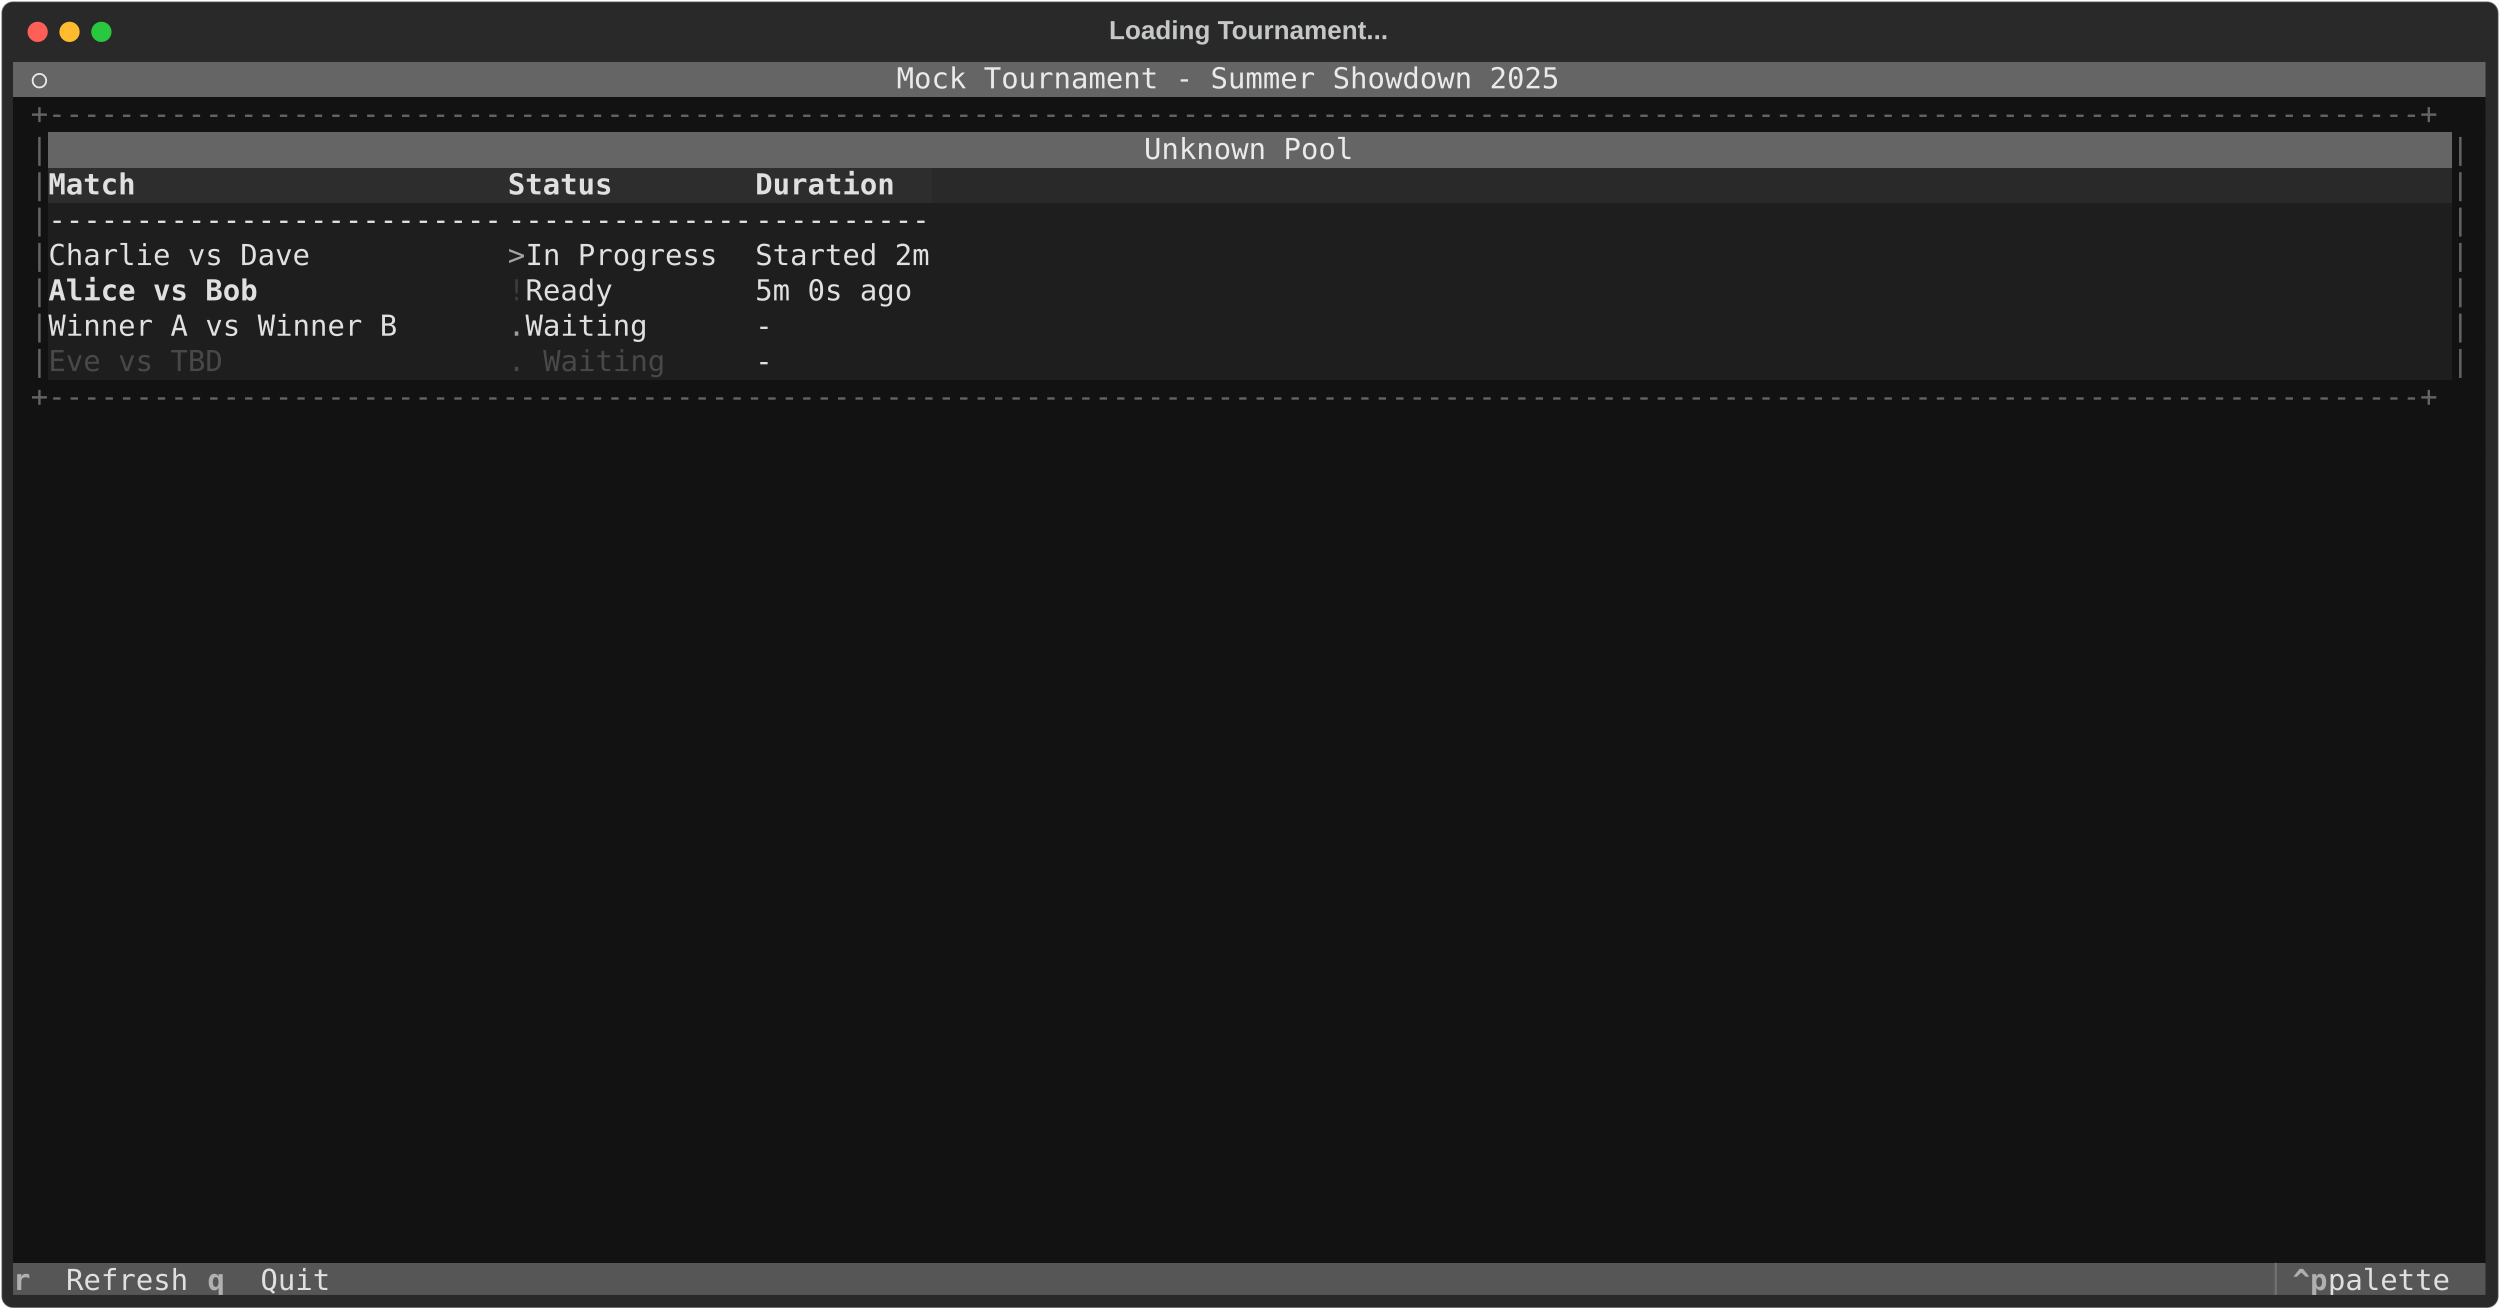
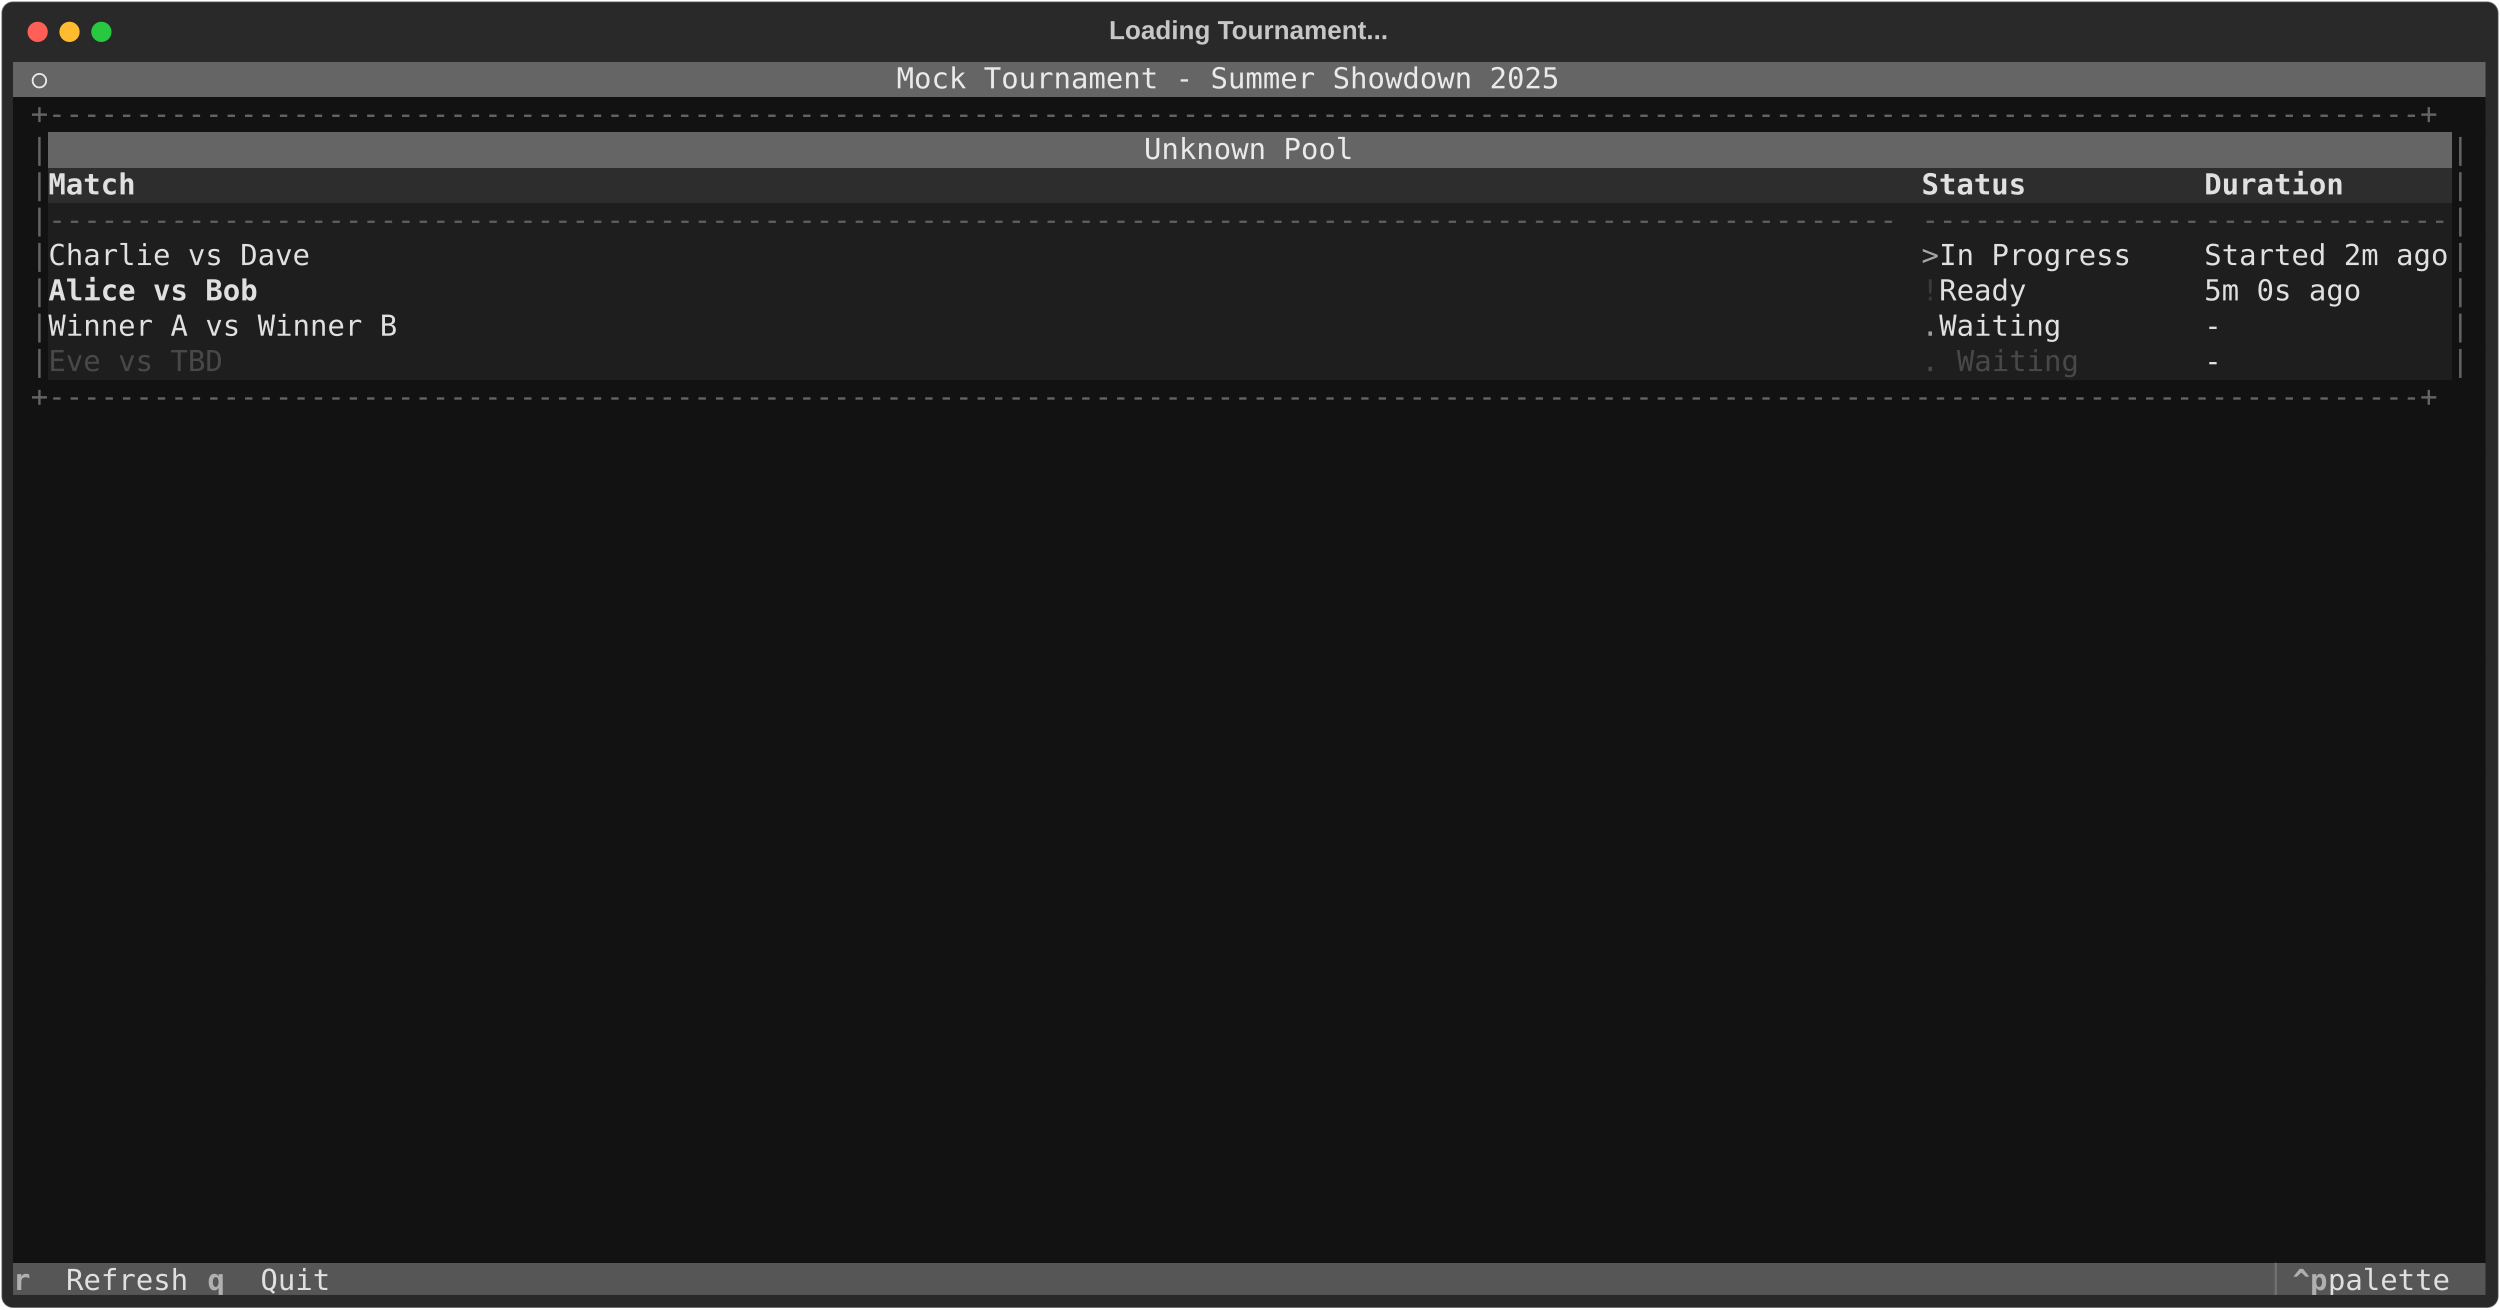
<svg xmlns="http://www.w3.org/2000/svg" class="rich-terminal" viewBox="0 0 1726 904.0">
  <style>

    @font-face {
        font-family: "Fira Code";
        src: local("FiraCode-Regular"),
                url("https://cdnjs.cloudflare.com/ajax/libs/firacode/6.2.0/woff2/FiraCode-Regular.woff2") format("woff2"),
                url("https://cdnjs.cloudflare.com/ajax/libs/firacode/6.2.0/woff/FiraCode-Regular.woff") format("woff");
        font-style: normal;
        font-weight: 400;
    }
    @font-face {
        font-family: "Fira Code";
        src: local("FiraCode-Bold"),
                url("https://cdnjs.cloudflare.com/ajax/libs/firacode/6.2.0/woff2/FiraCode-Bold.woff2") format("woff2"),
                url("https://cdnjs.cloudflare.com/ajax/libs/firacode/6.2.0/woff/FiraCode-Bold.woff") format("woff");
        font-style: bold;
        font-weight: 700;
    }

    .terminal-matrix {
        font-family: Fira Code, monospace;
        font-size: 20px;
        line-height: 24.4px;
        font-variant-east-asian: full-width;
    }

    .terminal-title {
        font-size: 18px;
        font-weight: bold;
        font-family: arial;
    }

    .terminal-r1 { fill: #c5c8c6 }
.terminal-r2 { fill: #eaeaea }
.terminal-r3 { fill: #656565 }
.terminal-r4 { fill: #e0e0e0;font-weight: bold }
.terminal-r5 { fill: #e0e0e0 }
- .terminal-r6 { fill: #a4a4a4 }
- .terminal-r7 { fill: #3b3b3b }
- .terminal-r8 { fill: #9e9e9e }
- .terminal-r9 { fill: #484848 }
- .terminal-r10 { fill: #b0b0b0;font-weight: bold }
- .terminal-r11 { fill: #717171 }
+ .terminal-r6 { fill: #5e5e5e }
+ .terminal-r7 { fill: #a4a4a4 }
+ .terminal-r8 { fill: #3b3b3b }
+ .terminal-r9 { fill: #9e9e9e }
+ .terminal-r10 { fill: #484848 }
+ .terminal-r11 { fill: #b0b0b0;font-weight: bold }
+ .terminal-r12 { fill: #717171 }
    </style>
  <defs>
    <clipPath id="terminal-clip-terminal">
      <rect x="0" y="0" width="1707.0" height="853.0" />
    </clipPath>
    <clipPath id="terminal-line-0">
      <rect x="0" y="1.5" width="1708" height="24.65" />
    </clipPath>
    <clipPath id="terminal-line-1">
      <rect x="0" y="25.9" width="1708" height="24.65" />
    </clipPath>
    <clipPath id="terminal-line-2">
      <rect x="0" y="50.3" width="1708" height="24.65" />
    </clipPath>
    <clipPath id="terminal-line-3">
      <rect x="0" y="74.7" width="1708" height="24.65" />
    </clipPath>
    <clipPath id="terminal-line-4">
      <rect x="0" y="99.1" width="1708" height="24.65" />
    </clipPath>
    <clipPath id="terminal-line-5">
      <rect x="0" y="123.5" width="1708" height="24.65" />
    </clipPath>
    <clipPath id="terminal-line-6">
      <rect x="0" y="147.9" width="1708" height="24.65" />
    </clipPath>
    <clipPath id="terminal-line-7">
      <rect x="0" y="172.3" width="1708" height="24.65" />
    </clipPath>
    <clipPath id="terminal-line-8">
      <rect x="0" y="196.7" width="1708" height="24.65" />
    </clipPath>
    <clipPath id="terminal-line-9">
      <rect x="0" y="221.1" width="1708" height="24.65" />
    </clipPath>
    <clipPath id="terminal-line-10">
      <rect x="0" y="245.5" width="1708" height="24.65" />
    </clipPath>
    <clipPath id="terminal-line-11">
      <rect x="0" y="269.9" width="1708" height="24.65" />
    </clipPath>
    <clipPath id="terminal-line-12">
      <rect x="0" y="294.3" width="1708" height="24.65" />
    </clipPath>
    <clipPath id="terminal-line-13">
      <rect x="0" y="318.7" width="1708" height="24.65" />
    </clipPath>
    <clipPath id="terminal-line-14">
      <rect x="0" y="343.1" width="1708" height="24.65" />
    </clipPath>
    <clipPath id="terminal-line-15">
      <rect x="0" y="367.5" width="1708" height="24.65" />
    </clipPath>
    <clipPath id="terminal-line-16">
      <rect x="0" y="391.9" width="1708" height="24.65" />
    </clipPath>
    <clipPath id="terminal-line-17">
      <rect x="0" y="416.3" width="1708" height="24.65" />
    </clipPath>
    <clipPath id="terminal-line-18">
      <rect x="0" y="440.7" width="1708" height="24.65" />
    </clipPath>
    <clipPath id="terminal-line-19">
      <rect x="0" y="465.1" width="1708" height="24.65" />
    </clipPath>
    <clipPath id="terminal-line-20">
      <rect x="0" y="489.5" width="1708" height="24.65" />
    </clipPath>
    <clipPath id="terminal-line-21">
      <rect x="0" y="513.9" width="1708" height="24.65" />
    </clipPath>
    <clipPath id="terminal-line-22">
      <rect x="0" y="538.3" width="1708" height="24.65" />
    </clipPath>
    <clipPath id="terminal-line-23">
      <rect x="0" y="562.7" width="1708" height="24.65" />
    </clipPath>
    <clipPath id="terminal-line-24">
      <rect x="0" y="587.1" width="1708" height="24.65" />
    </clipPath>
    <clipPath id="terminal-line-25">
      <rect x="0" y="611.5" width="1708" height="24.65" />
    </clipPath>
    <clipPath id="terminal-line-26">
      <rect x="0" y="635.9" width="1708" height="24.65" />
    </clipPath>
    <clipPath id="terminal-line-27">
      <rect x="0" y="660.3" width="1708" height="24.65" />
    </clipPath>
    <clipPath id="terminal-line-28">
      <rect x="0" y="684.7" width="1708" height="24.65" />
    </clipPath>
    <clipPath id="terminal-line-29">
      <rect x="0" y="709.1" width="1708" height="24.65" />
    </clipPath>
    <clipPath id="terminal-line-30">
      <rect x="0" y="733.5" width="1708" height="24.65" />
    </clipPath>
    <clipPath id="terminal-line-31">
      <rect x="0" y="757.9" width="1708" height="24.65" />
    </clipPath>
    <clipPath id="terminal-line-32">
      <rect x="0" y="782.3" width="1708" height="24.65" />
    </clipPath>
    <clipPath id="terminal-line-33">
      <rect x="0" y="806.7" width="1708" height="24.65" />
    </clipPath>
  </defs>
  <rect fill="#292929" stroke="rgba(255,255,255,0.35)" stroke-width="1" x="1" y="1" width="1724" height="902" rx="8" />
  <text class="terminal-title" fill="#c5c8c6" text-anchor="middle" x="862" y="27">Loading Tournament...</text>
  <g transform="translate(26,22)">
    <circle cx="0" cy="0" r="7" fill="#ff5f57" />
    <circle cx="22" cy="0" r="7" fill="#febc2e" />
    <circle cx="44" cy="0" r="7" fill="#28c840" />
  </g>
  <g transform="translate(9, 41)" clip-path="url(#terminal-clip-terminal)">
    <rect fill="#656565" x="0" y="1.5" width="12.2" height="24.65" shape-rendering="crispEdges" />
    <rect fill="#656565" x="12.2" y="1.5" width="12.2" height="24.65" shape-rendering="crispEdges" />
    <rect fill="#656565" x="24.4" y="1.5" width="61" height="24.65" shape-rendering="crispEdges" />
    <rect fill="#656565" x="85.4" y="1.5" width="12.2" height="24.65" shape-rendering="crispEdges" />
    <rect fill="#656565" x="97.6" y="1.5" width="512.4" height="24.65" shape-rendering="crispEdges" />
    <rect fill="#656565" x="610" y="1.5" width="463.6" height="24.65" shape-rendering="crispEdges" />
    <rect fill="#656565" x="1073.6" y="1.5" width="512.4" height="24.65" shape-rendering="crispEdges" />
    <rect fill="#656565" x="1586" y="1.5" width="12.2" height="24.65" shape-rendering="crispEdges" />
    <rect fill="#656565" x="1598.2" y="1.5" width="0" height="24.65" shape-rendering="crispEdges" />
    <rect fill="#656565" x="1598.2" y="1.5" width="109.8" height="24.65" shape-rendering="crispEdges" />
    <rect fill="#121212" x="0" y="25.9" width="12.2" height="24.65" shape-rendering="crispEdges" />
    <rect fill="#121212" x="12.2" y="25.9" width="1683.6" height="24.65" shape-rendering="crispEdges" />
    <rect fill="#121212" x="1695.8" y="25.9" width="12.2" height="24.65" shape-rendering="crispEdges" />
    <rect fill="#121212" x="0" y="50.3" width="12.2" height="24.65" shape-rendering="crispEdges" />
    <rect fill="#121212" x="12.2" y="50.3" width="12.2" height="24.65" shape-rendering="crispEdges" />
    <rect fill="#656565" x="24.4" y="50.3" width="756.4" height="24.65" shape-rendering="crispEdges" />
    <rect fill="#656565" x="780.8" y="50.3" width="146.4" height="24.65" shape-rendering="crispEdges" />
    <rect fill="#656565" x="927.2" y="50.3" width="756.4" height="24.65" shape-rendering="crispEdges" />
    <rect fill="#121212" x="1683.6" y="50.3" width="12.2" height="24.65" shape-rendering="crispEdges" />
    <rect fill="#121212" x="1695.8" y="50.3" width="12.2" height="24.65" shape-rendering="crispEdges" />
    <rect fill="#121212" x="0" y="74.7" width="12.2" height="24.65" shape-rendering="crispEdges" />
    <rect fill="#121212" x="12.2" y="74.7" width="12.2" height="24.65" shape-rendering="crispEdges" />
-     <rect fill="#2d2d2d" x="24.4" y="74.7" width="317.2" height="24.65" shape-rendering="crispEdges" />
-     <rect fill="#2d2d2d" x="341.6" y="74.7" width="170.8" height="24.65" shape-rendering="crispEdges" />
-     <rect fill="#2d2d2d" x="512.4" y="74.7" width="122" height="24.65" shape-rendering="crispEdges" />
-     <rect fill="#292929" x="634.4" y="74.7" width="1049.2" height="24.65" shape-rendering="crispEdges" />
+     <rect fill="#2d2d2d" x="24.4" y="74.7" width="1293.2" height="24.65" shape-rendering="crispEdges" />
+     <rect fill="#2d2d2d" x="1317.6" y="74.7" width="195.2" height="24.65" shape-rendering="crispEdges" />
+     <rect fill="#2d2d2d" x="1512.8" y="74.7" width="170.8" height="24.65" shape-rendering="crispEdges" />
+     <rect fill="#292929" x="1683.6" y="74.7" width="0" height="24.65" shape-rendering="crispEdges" />
    <rect fill="#121212" x="1683.6" y="74.7" width="12.2" height="24.65" shape-rendering="crispEdges" />
    <rect fill="#121212" x="1695.8" y="74.7" width="12.2" height="24.65" shape-rendering="crispEdges" />
    <rect fill="#121212" x="0" y="99.1" width="12.2" height="24.65" shape-rendering="crispEdges" />
    <rect fill="#121212" x="12.2" y="99.1" width="12.2" height="24.65" shape-rendering="crispEdges" />
-     <rect fill="#1e1e1e" x="24.4" y="99.1" width="317.2" height="24.65" shape-rendering="crispEdges" />
-     <rect fill="#1e1e1e" x="341.6" y="99.1" width="170.8" height="24.65" shape-rendering="crispEdges" />
-     <rect fill="#1e1e1e" x="512.4" y="99.1" width="122" height="24.65" shape-rendering="crispEdges" />
-     <rect fill="#1e1e1e" x="634.4" y="99.1" width="1049.2" height="24.65" shape-rendering="crispEdges" />
+     <rect fill="#1e1e1e" x="24.4" y="99.1" width="1293.2" height="24.65" shape-rendering="crispEdges" />
+     <rect fill="#1e1e1e" x="1317.6" y="99.1" width="195.2" height="24.65" shape-rendering="crispEdges" />
+     <rect fill="#1e1e1e" x="1512.8" y="99.1" width="170.8" height="24.65" shape-rendering="crispEdges" />
+     <rect fill="#1e1e1e" x="1683.6" y="99.1" width="0" height="24.65" shape-rendering="crispEdges" />
    <rect fill="#121212" x="1683.6" y="99.1" width="12.2" height="24.65" shape-rendering="crispEdges" />
    <rect fill="#121212" x="1695.8" y="99.1" width="12.2" height="24.65" shape-rendering="crispEdges" />
    <rect fill="#121212" x="0" y="123.5" width="12.2" height="24.65" shape-rendering="crispEdges" />
    <rect fill="#121212" x="12.2" y="123.5" width="12.2" height="24.65" shape-rendering="crispEdges" />
-     <rect fill="#1e1e1e" x="24.4" y="123.5" width="317.2" height="24.65" shape-rendering="crispEdges" />
-     <rect fill="#1e1e1e" x="341.6" y="123.5" width="12.2" height="24.65" shape-rendering="crispEdges" />
-     <rect fill="#1e1e1e" x="353.8" y="123.5" width="158.6" height="24.65" shape-rendering="crispEdges" />
-     <rect fill="#1e1e1e" x="512.4" y="123.5" width="122" height="24.65" shape-rendering="crispEdges" />
-     <rect fill="#1e1e1e" x="634.4" y="123.5" width="1049.2" height="24.65" shape-rendering="crispEdges" />
+     <rect fill="#1e1e1e" x="24.4" y="123.5" width="1293.2" height="24.65" shape-rendering="crispEdges" />
+     <rect fill="#1e1e1e" x="1317.6" y="123.5" width="12.2" height="24.65" shape-rendering="crispEdges" />
+     <rect fill="#1e1e1e" x="1329.8" y="123.5" width="183" height="24.65" shape-rendering="crispEdges" />
+     <rect fill="#1e1e1e" x="1512.8" y="123.5" width="170.8" height="24.65" shape-rendering="crispEdges" />
+     <rect fill="#1e1e1e" x="1683.6" y="123.5" width="0" height="24.65" shape-rendering="crispEdges" />
    <rect fill="#121212" x="1683.6" y="123.5" width="12.2" height="24.65" shape-rendering="crispEdges" />
    <rect fill="#121212" x="1695.8" y="123.5" width="12.2" height="24.65" shape-rendering="crispEdges" />
    <rect fill="#121212" x="0" y="147.9" width="12.2" height="24.65" shape-rendering="crispEdges" />
    <rect fill="#121212" x="12.2" y="147.9" width="12.2" height="24.65" shape-rendering="crispEdges" />
    <rect fill="#1e1e1e" x="24.4" y="147.9" width="146.4" height="24.65" shape-rendering="crispEdges" />
-     <rect fill="#1e1e1e" x="170.8" y="147.9" width="170.8" height="24.65" shape-rendering="crispEdges" />
-     <rect fill="#1e1e1e" x="341.6" y="147.9" width="12.2" height="24.65" shape-rendering="crispEdges" />
-     <rect fill="#1e1e1e" x="353.8" y="147.9" width="158.6" height="24.65" shape-rendering="crispEdges" />
-     <rect fill="#1e1e1e" x="512.4" y="147.9" width="122" height="24.65" shape-rendering="crispEdges" />
-     <rect fill="#1e1e1e" x="634.4" y="147.9" width="1049.2" height="24.65" shape-rendering="crispEdges" />
+     <rect fill="#1e1e1e" x="170.8" y="147.9" width="1146.8" height="24.65" shape-rendering="crispEdges" />
+     <rect fill="#1e1e1e" x="1317.6" y="147.9" width="12.2" height="24.65" shape-rendering="crispEdges" />
+     <rect fill="#1e1e1e" x="1329.8" y="147.9" width="183" height="24.65" shape-rendering="crispEdges" />
+     <rect fill="#1e1e1e" x="1512.8" y="147.9" width="170.8" height="24.65" shape-rendering="crispEdges" />
+     <rect fill="#1e1e1e" x="1683.6" y="147.9" width="0" height="24.65" shape-rendering="crispEdges" />
    <rect fill="#121212" x="1683.6" y="147.9" width="12.2" height="24.65" shape-rendering="crispEdges" />
    <rect fill="#121212" x="1695.8" y="147.9" width="12.2" height="24.65" shape-rendering="crispEdges" />
    <rect fill="#121212" x="0" y="172.3" width="12.2" height="24.65" shape-rendering="crispEdges" />
    <rect fill="#121212" x="12.2" y="172.3" width="12.2" height="24.65" shape-rendering="crispEdges" />
-     <rect fill="#1e1e1e" x="24.4" y="172.3" width="317.2" height="24.65" shape-rendering="crispEdges" />
-     <rect fill="#1e1e1e" x="341.6" y="172.3" width="12.2" height="24.65" shape-rendering="crispEdges" />
-     <rect fill="#1e1e1e" x="353.8" y="172.3" width="158.6" height="24.65" shape-rendering="crispEdges" />
-     <rect fill="#1e1e1e" x="512.4" y="172.3" width="122" height="24.65" shape-rendering="crispEdges" />
-     <rect fill="#1e1e1e" x="634.4" y="172.3" width="1049.2" height="24.65" shape-rendering="crispEdges" />
+     <rect fill="#1e1e1e" x="24.4" y="172.3" width="1293.2" height="24.65" shape-rendering="crispEdges" />
+     <rect fill="#1e1e1e" x="1317.6" y="172.3" width="12.2" height="24.65" shape-rendering="crispEdges" />
+     <rect fill="#1e1e1e" x="1329.8" y="172.3" width="183" height="24.65" shape-rendering="crispEdges" />
+     <rect fill="#1e1e1e" x="1512.8" y="172.3" width="170.8" height="24.65" shape-rendering="crispEdges" />
+     <rect fill="#1e1e1e" x="1683.6" y="172.3" width="0" height="24.65" shape-rendering="crispEdges" />
    <rect fill="#121212" x="1683.6" y="172.3" width="12.2" height="24.65" shape-rendering="crispEdges" />
    <rect fill="#121212" x="1695.8" y="172.3" width="12.2" height="24.65" shape-rendering="crispEdges" />
    <rect fill="#121212" x="0" y="196.7" width="12.2" height="24.65" shape-rendering="crispEdges" />
    <rect fill="#121212" x="12.2" y="196.7" width="12.2" height="24.65" shape-rendering="crispEdges" />
    <rect fill="#1e1e1e" x="24.4" y="196.7" width="122" height="24.65" shape-rendering="crispEdges" />
-     <rect fill="#1e1e1e" x="146.4" y="196.7" width="195.2" height="24.65" shape-rendering="crispEdges" />
-     <rect fill="#1e1e1e" x="341.6" y="196.7" width="12.2" height="24.65" shape-rendering="crispEdges" />
-     <rect fill="#1e1e1e" x="353.8" y="196.7" width="12.2" height="24.65" shape-rendering="crispEdges" />
-     <rect fill="#1e1e1e" x="366" y="196.7" width="85.4" height="24.65" shape-rendering="crispEdges" />
-     <rect fill="#1e1e1e" x="451.4" y="196.7" width="61" height="24.65" shape-rendering="crispEdges" />
-     <rect fill="#1e1e1e" x="512.4" y="196.7" width="122" height="24.65" shape-rendering="crispEdges" />
-     <rect fill="#1e1e1e" x="634.4" y="196.7" width="1049.2" height="24.65" shape-rendering="crispEdges" />
+     <rect fill="#1e1e1e" x="146.4" y="196.7" width="1171.2" height="24.65" shape-rendering="crispEdges" />
+     <rect fill="#1e1e1e" x="1317.6" y="196.7" width="12.2" height="24.65" shape-rendering="crispEdges" />
+     <rect fill="#1e1e1e" x="1329.8" y="196.7" width="12.2" height="24.65" shape-rendering="crispEdges" />
+     <rect fill="#1e1e1e" x="1342" y="196.7" width="85.4" height="24.65" shape-rendering="crispEdges" />
+     <rect fill="#1e1e1e" x="1427.4" y="196.7" width="85.4" height="24.65" shape-rendering="crispEdges" />
+     <rect fill="#1e1e1e" x="1512.8" y="196.7" width="170.8" height="24.65" shape-rendering="crispEdges" />
+     <rect fill="#1e1e1e" x="1683.6" y="196.7" width="0" height="24.65" shape-rendering="crispEdges" />
    <rect fill="#121212" x="1683.6" y="196.7" width="12.2" height="24.65" shape-rendering="crispEdges" />
    <rect fill="#121212" x="1695.8" y="196.7" width="12.2" height="24.65" shape-rendering="crispEdges" />
    <rect fill="#121212" x="0" y="221.1" width="12.2" height="24.65" shape-rendering="crispEdges" />
    <rect fill="#121212" x="12.2" y="221.1" width="1683.6" height="24.65" shape-rendering="crispEdges" />
    <rect fill="#121212" x="1695.8" y="221.1" width="12.2" height="24.65" shape-rendering="crispEdges" />
    <rect fill="#121212" x="0" y="245.5" width="1708" height="24.65" shape-rendering="crispEdges" />
    <rect fill="#121212" x="0" y="269.9" width="1708" height="24.65" shape-rendering="crispEdges" />
    <rect fill="#121212" x="0" y="294.3" width="1708" height="24.65" shape-rendering="crispEdges" />
    <rect fill="#121212" x="0" y="318.7" width="1708" height="24.65" shape-rendering="crispEdges" />
    <rect fill="#121212" x="0" y="343.1" width="1708" height="24.65" shape-rendering="crispEdges" />
    <rect fill="#121212" x="0" y="367.5" width="1708" height="24.65" shape-rendering="crispEdges" />
    <rect fill="#121212" x="0" y="391.9" width="1708" height="24.65" shape-rendering="crispEdges" />
    <rect fill="#121212" x="0" y="416.3" width="1708" height="24.65" shape-rendering="crispEdges" />
    <rect fill="#121212" x="0" y="440.7" width="1708" height="24.65" shape-rendering="crispEdges" />
    <rect fill="#121212" x="0" y="465.1" width="1708" height="24.65" shape-rendering="crispEdges" />
    <rect fill="#121212" x="0" y="489.5" width="1708" height="24.65" shape-rendering="crispEdges" />
    <rect fill="#121212" x="0" y="513.9" width="1708" height="24.65" shape-rendering="crispEdges" />
    <rect fill="#121212" x="0" y="538.3" width="1708" height="24.65" shape-rendering="crispEdges" />
    <rect fill="#121212" x="0" y="562.7" width="1708" height="24.65" shape-rendering="crispEdges" />
    <rect fill="#121212" x="0" y="587.1" width="1708" height="24.65" shape-rendering="crispEdges" />
    <rect fill="#121212" x="0" y="611.5" width="1708" height="24.65" shape-rendering="crispEdges" />
    <rect fill="#121212" x="0" y="635.9" width="1708" height="24.65" shape-rendering="crispEdges" />
    <rect fill="#121212" x="0" y="660.3" width="1708" height="24.65" shape-rendering="crispEdges" />
    <rect fill="#121212" x="0" y="684.7" width="1708" height="24.65" shape-rendering="crispEdges" />
    <rect fill="#121212" x="0" y="709.1" width="1708" height="24.65" shape-rendering="crispEdges" />
    <rect fill="#121212" x="0" y="733.5" width="1708" height="24.65" shape-rendering="crispEdges" />
    <rect fill="#121212" x="0" y="757.9" width="1708" height="24.65" shape-rendering="crispEdges" />
    <rect fill="#121212" x="0" y="782.3" width="1708" height="24.65" shape-rendering="crispEdges" />
    <rect fill="#121212" x="0" y="806.7" width="1708" height="24.65" shape-rendering="crispEdges" />
    <rect fill="#565656" x="0" y="831.1" width="36.6" height="24.65" shape-rendering="crispEdges" />
    <rect fill="#565656" x="36.6" y="831.1" width="97.6" height="24.65" shape-rendering="crispEdges" />
    <rect fill="#565656" x="134.2" y="831.1" width="36.6" height="24.65" shape-rendering="crispEdges" />
    <rect fill="#565656" x="170.8" y="831.1" width="61" height="24.65" shape-rendering="crispEdges" />
    <rect fill="#565656" x="231.8" y="831.1" width="1329.8" height="24.65" shape-rendering="crispEdges" />
    <rect fill="#565656" x="1561.6" y="831.1" width="12.2" height="24.65" shape-rendering="crispEdges" />
    <rect fill="#565656" x="1573.8" y="831.1" width="24.4" height="24.65" shape-rendering="crispEdges" />
    <rect fill="#565656" x="1598.2" y="831.1" width="97.6" height="24.65" shape-rendering="crispEdges" />
    <rect fill="#565656" x="1695.8" y="831.1" width="12.2" height="24.65" shape-rendering="crispEdges" />
    <g class="terminal-matrix">
      <text class="terminal-r2" x="12.2" y="20" textLength="12.2" clip-path="url(#terminal-line-0)">⭘</text>
      <text class="terminal-r2" x="610" y="20" textLength="463.6" clip-path="url(#terminal-line-0)">Mock Tournament - Summer Showdown 2025</text>
      <text class="terminal-r1" x="1708" y="20" textLength="12.2" clip-path="url(#terminal-line-0)">
</text>
      <text class="terminal-r3" x="12.2" y="44.4" textLength="1683.6" clip-path="url(#terminal-line-1)">+----------------------------------------------------------------------------------------------------------------------------------------+</text>
      <text class="terminal-r1" x="1708" y="44.4" textLength="12.2" clip-path="url(#terminal-line-1)">
</text>
      <text class="terminal-r3" x="12.2" y="68.8" textLength="12.2" clip-path="url(#terminal-line-2)">|</text>
      <text class="terminal-r2" x="780.8" y="68.8" textLength="146.4" clip-path="url(#terminal-line-2)">Unknown Pool</text>
      <text class="terminal-r3" x="1683.6" y="68.8" textLength="12.2" clip-path="url(#terminal-line-2)">|</text>
      <text class="terminal-r1" x="1708" y="68.8" textLength="12.2" clip-path="url(#terminal-line-2)">
</text>
      <text class="terminal-r3" x="12.2" y="93.2" textLength="12.2" clip-path="url(#terminal-line-3)">|</text>
-       <text class="terminal-r4" x="24.4" y="93.2" textLength="317.2" clip-path="url(#terminal-line-3)">Match                     </text>
-       <text class="terminal-r4" x="341.6" y="93.2" textLength="170.8" clip-path="url(#terminal-line-3)">Status        </text>
-       <text class="terminal-r4" x="512.4" y="93.2" textLength="122" clip-path="url(#terminal-line-3)">Duration  </text>
+       <text class="terminal-r4" x="24.4" y="93.2" textLength="1293.2" clip-path="url(#terminal-line-3)">Match                                                                                                     </text>
+       <text class="terminal-r4" x="1317.6" y="93.2" textLength="195.2" clip-path="url(#terminal-line-3)">Status          </text>
+       <text class="terminal-r4" x="1512.8" y="93.2" textLength="170.8" clip-path="url(#terminal-line-3)">Duration      </text>
      <text class="terminal-r3" x="1683.6" y="93.2" textLength="12.2" clip-path="url(#terminal-line-3)">|</text>
      <text class="terminal-r1" x="1708" y="93.2" textLength="12.2" clip-path="url(#terminal-line-3)">
</text>
      <text class="terminal-r3" x="12.2" y="117.6" textLength="12.2" clip-path="url(#terminal-line-4)">|</text>
-       <text class="terminal-r5" x="24.4" y="117.6" textLength="317.2" clip-path="url(#terminal-line-4)">--------------------------</text>
-       <text class="terminal-r5" x="341.6" y="117.6" textLength="170.8" clip-path="url(#terminal-line-4)">--------------</text>
-       <text class="terminal-r5" x="512.4" y="117.6" textLength="122" clip-path="url(#terminal-line-4)">----------</text>
+       <text class="terminal-r6" x="24.4" y="117.6" textLength="1293.2" clip-path="url(#terminal-line-4)">----------------------------------------------------------------------------------------------------------</text>
+       <text class="terminal-r6" x="1317.6" y="117.6" textLength="195.2" clip-path="url(#terminal-line-4)">----------------</text>
+       <text class="terminal-r6" x="1512.8" y="117.6" textLength="170.8" clip-path="url(#terminal-line-4)">--------------</text>
      <text class="terminal-r3" x="1683.6" y="117.6" textLength="12.2" clip-path="url(#terminal-line-4)">|</text>
      <text class="terminal-r1" x="1708" y="117.6" textLength="12.2" clip-path="url(#terminal-line-4)">
</text>
      <text class="terminal-r3" x="12.2" y="142" textLength="12.2" clip-path="url(#terminal-line-5)">|</text>
-       <text class="terminal-r5" x="24.4" y="142" textLength="317.2" clip-path="url(#terminal-line-5)">Charlie vs Dave           </text>
-       <text class="terminal-r6" x="341.6" y="142" textLength="12.2" clip-path="url(#terminal-line-5)">&gt;</text>
-       <text class="terminal-r5" x="353.8" y="142" textLength="158.6" clip-path="url(#terminal-line-5)"> In Progress </text>
-       <text class="terminal-r5" x="512.4" y="142" textLength="122" clip-path="url(#terminal-line-5)">Started 2m</text>
+       <text class="terminal-r5" x="24.4" y="142" textLength="1293.2" clip-path="url(#terminal-line-5)">Charlie vs Dave                                                                                           </text>
+       <text class="terminal-r7" x="1317.6" y="142" textLength="12.2" clip-path="url(#terminal-line-5)">&gt;</text>
+       <text class="terminal-r5" x="1329.8" y="142" textLength="183" clip-path="url(#terminal-line-5)"> In Progress   </text>
+       <text class="terminal-r5" x="1512.8" y="142" textLength="170.8" clip-path="url(#terminal-line-5)">Started 2m ago</text>
      <text class="terminal-r3" x="1683.6" y="142" textLength="12.2" clip-path="url(#terminal-line-5)">|</text>
      <text class="terminal-r1" x="1708" y="142" textLength="12.2" clip-path="url(#terminal-line-5)">
</text>
      <text class="terminal-r3" x="12.2" y="166.4" textLength="12.2" clip-path="url(#terminal-line-6)">|</text>
      <text class="terminal-r4" x="24.4" y="166.4" textLength="146.4" clip-path="url(#terminal-line-6)">Alice vs Bob</text>
-       <text class="terminal-r7" x="341.6" y="166.4" textLength="12.2" clip-path="url(#terminal-line-6)">!</text>
-       <text class="terminal-r5" x="353.8" y="166.4" textLength="158.6" clip-path="url(#terminal-line-6)"> Ready       </text>
-       <text class="terminal-r5" x="512.4" y="166.4" textLength="122" clip-path="url(#terminal-line-6)">5m 0s ago </text>
+       <text class="terminal-r8" x="1317.6" y="166.4" textLength="12.2" clip-path="url(#terminal-line-6)">!</text>
+       <text class="terminal-r5" x="1329.8" y="166.4" textLength="183" clip-path="url(#terminal-line-6)"> Ready         </text>
+       <text class="terminal-r5" x="1512.8" y="166.4" textLength="170.8" clip-path="url(#terminal-line-6)">5m 0s ago     </text>
      <text class="terminal-r3" x="1683.6" y="166.4" textLength="12.2" clip-path="url(#terminal-line-6)">|</text>
      <text class="terminal-r1" x="1708" y="166.4" textLength="12.2" clip-path="url(#terminal-line-6)">
</text>
      <text class="terminal-r3" x="12.2" y="190.8" textLength="12.2" clip-path="url(#terminal-line-7)">|</text>
-       <text class="terminal-r5" x="24.4" y="190.8" textLength="317.2" clip-path="url(#terminal-line-7)">Winner A vs Winner B      </text>
-       <text class="terminal-r8" x="341.6" y="190.8" textLength="12.2" clip-path="url(#terminal-line-7)">.</text>
-       <text class="terminal-r5" x="353.8" y="190.8" textLength="158.6" clip-path="url(#terminal-line-7)"> Waiting     </text>
-       <text class="terminal-r5" x="512.4" y="190.8" textLength="122" clip-path="url(#terminal-line-7)">-         </text>
+       <text class="terminal-r5" x="24.4" y="190.8" textLength="1293.2" clip-path="url(#terminal-line-7)">Winner A vs Winner B                                                                                      </text>
+       <text class="terminal-r9" x="1317.6" y="190.8" textLength="12.2" clip-path="url(#terminal-line-7)">.</text>
+       <text class="terminal-r5" x="1329.8" y="190.8" textLength="183" clip-path="url(#terminal-line-7)"> Waiting       </text>
+       <text class="terminal-r5" x="1512.8" y="190.8" textLength="170.8" clip-path="url(#terminal-line-7)">-             </text>
      <text class="terminal-r3" x="1683.6" y="190.8" textLength="12.2" clip-path="url(#terminal-line-7)">|</text>
      <text class="terminal-r1" x="1708" y="190.8" textLength="12.2" clip-path="url(#terminal-line-7)">
</text>
      <text class="terminal-r3" x="12.2" y="215.2" textLength="12.2" clip-path="url(#terminal-line-8)">|</text>
-       <text class="terminal-r9" x="24.4" y="215.2" textLength="122" clip-path="url(#terminal-line-8)">Eve vs TBD</text>
-       <text class="terminal-r9" x="341.6" y="215.2" textLength="12.2" clip-path="url(#terminal-line-8)">.</text>
-       <text class="terminal-r9" x="366" y="215.2" textLength="85.4" clip-path="url(#terminal-line-8)">Waiting</text>
-       <text class="terminal-r5" x="512.4" y="215.2" textLength="122" clip-path="url(#terminal-line-8)">-         </text>
+       <text class="terminal-r10" x="24.4" y="215.2" textLength="122" clip-path="url(#terminal-line-8)">Eve vs TBD</text>
+       <text class="terminal-r10" x="1317.6" y="215.2" textLength="12.2" clip-path="url(#terminal-line-8)">.</text>
+       <text class="terminal-r10" x="1342" y="215.2" textLength="85.4" clip-path="url(#terminal-line-8)">Waiting</text>
+       <text class="terminal-r5" x="1512.8" y="215.2" textLength="170.8" clip-path="url(#terminal-line-8)">-             </text>
      <text class="terminal-r3" x="1683.6" y="215.2" textLength="12.2" clip-path="url(#terminal-line-8)">|</text>
      <text class="terminal-r1" x="1708" y="215.2" textLength="12.2" clip-path="url(#terminal-line-8)">
</text>
      <text class="terminal-r3" x="12.2" y="239.6" textLength="1683.6" clip-path="url(#terminal-line-9)">+----------------------------------------------------------------------------------------------------------------------------------------+</text>
      <text class="terminal-r1" x="1708" y="239.6" textLength="12.2" clip-path="url(#terminal-line-9)">
</text>
      <text class="terminal-r1" x="1708" y="264" textLength="12.2" clip-path="url(#terminal-line-10)">
</text>
      <text class="terminal-r1" x="1708" y="288.4" textLength="12.2" clip-path="url(#terminal-line-11)">
</text>
      <text class="terminal-r1" x="1708" y="312.8" textLength="12.2" clip-path="url(#terminal-line-12)">
</text>
      <text class="terminal-r1" x="1708" y="337.2" textLength="12.2" clip-path="url(#terminal-line-13)">
</text>
      <text class="terminal-r1" x="1708" y="361.6" textLength="12.2" clip-path="url(#terminal-line-14)">
</text>
      <text class="terminal-r1" x="1708" y="386" textLength="12.2" clip-path="url(#terminal-line-15)">
</text>
      <text class="terminal-r1" x="1708" y="410.4" textLength="12.2" clip-path="url(#terminal-line-16)">
</text>
      <text class="terminal-r1" x="1708" y="434.8" textLength="12.2" clip-path="url(#terminal-line-17)">
</text>
      <text class="terminal-r1" x="1708" y="459.2" textLength="12.2" clip-path="url(#terminal-line-18)">
</text>
      <text class="terminal-r1" x="1708" y="483.6" textLength="12.2" clip-path="url(#terminal-line-19)">
</text>
      <text class="terminal-r1" x="1708" y="508" textLength="12.2" clip-path="url(#terminal-line-20)">
</text>
      <text class="terminal-r1" x="1708" y="532.4" textLength="12.2" clip-path="url(#terminal-line-21)">
</text>
      <text class="terminal-r1" x="1708" y="556.8" textLength="12.2" clip-path="url(#terminal-line-22)">
</text>
      <text class="terminal-r1" x="1708" y="581.2" textLength="12.2" clip-path="url(#terminal-line-23)">
</text>
      <text class="terminal-r1" x="1708" y="605.6" textLength="12.2" clip-path="url(#terminal-line-24)">
</text>
      <text class="terminal-r1" x="1708" y="630" textLength="12.2" clip-path="url(#terminal-line-25)">
</text>
      <text class="terminal-r1" x="1708" y="654.4" textLength="12.2" clip-path="url(#terminal-line-26)">
</text>
      <text class="terminal-r1" x="1708" y="678.8" textLength="12.2" clip-path="url(#terminal-line-27)">
</text>
      <text class="terminal-r1" x="1708" y="703.2" textLength="12.2" clip-path="url(#terminal-line-28)">
</text>
      <text class="terminal-r1" x="1708" y="727.6" textLength="12.2" clip-path="url(#terminal-line-29)">
</text>
      <text class="terminal-r1" x="1708" y="752" textLength="12.2" clip-path="url(#terminal-line-30)">
</text>
      <text class="terminal-r1" x="1708" y="776.4" textLength="12.2" clip-path="url(#terminal-line-31)">
</text>
      <text class="terminal-r1" x="1708" y="800.8" textLength="12.2" clip-path="url(#terminal-line-32)">
</text>
      <text class="terminal-r1" x="1708" y="825.2" textLength="12.2" clip-path="url(#terminal-line-33)">
</text>
-       <text class="terminal-r10" x="0" y="849.6" textLength="36.6" clip-path="url(#terminal-line-34)"> r </text>
+       <text class="terminal-r11" x="0" y="849.6" textLength="36.6" clip-path="url(#terminal-line-34)"> r </text>
      <text class="terminal-r5" x="36.6" y="849.6" textLength="97.6" clip-path="url(#terminal-line-34)">Refresh </text>
-       <text class="terminal-r10" x="134.2" y="849.6" textLength="36.6" clip-path="url(#terminal-line-34)"> q </text>
+       <text class="terminal-r11" x="134.2" y="849.6" textLength="36.6" clip-path="url(#terminal-line-34)"> q </text>
      <text class="terminal-r5" x="170.8" y="849.6" textLength="61" clip-path="url(#terminal-line-34)">Quit </text>
-       <text class="terminal-r11" x="1561.6" y="849.6" textLength="12.2" clip-path="url(#terminal-line-34)">▏</text>
-       <text class="terminal-r10" x="1573.8" y="849.6" textLength="24.4" clip-path="url(#terminal-line-34)">^p</text>
+       <text class="terminal-r12" x="1561.6" y="849.6" textLength="12.2" clip-path="url(#terminal-line-34)">▏</text>
+       <text class="terminal-r11" x="1573.8" y="849.6" textLength="24.4" clip-path="url(#terminal-line-34)">^p</text>
      <text class="terminal-r5" x="1598.2" y="849.6" textLength="97.6" clip-path="url(#terminal-line-34)"> palette</text>
    </g>
  </g>
</svg>
